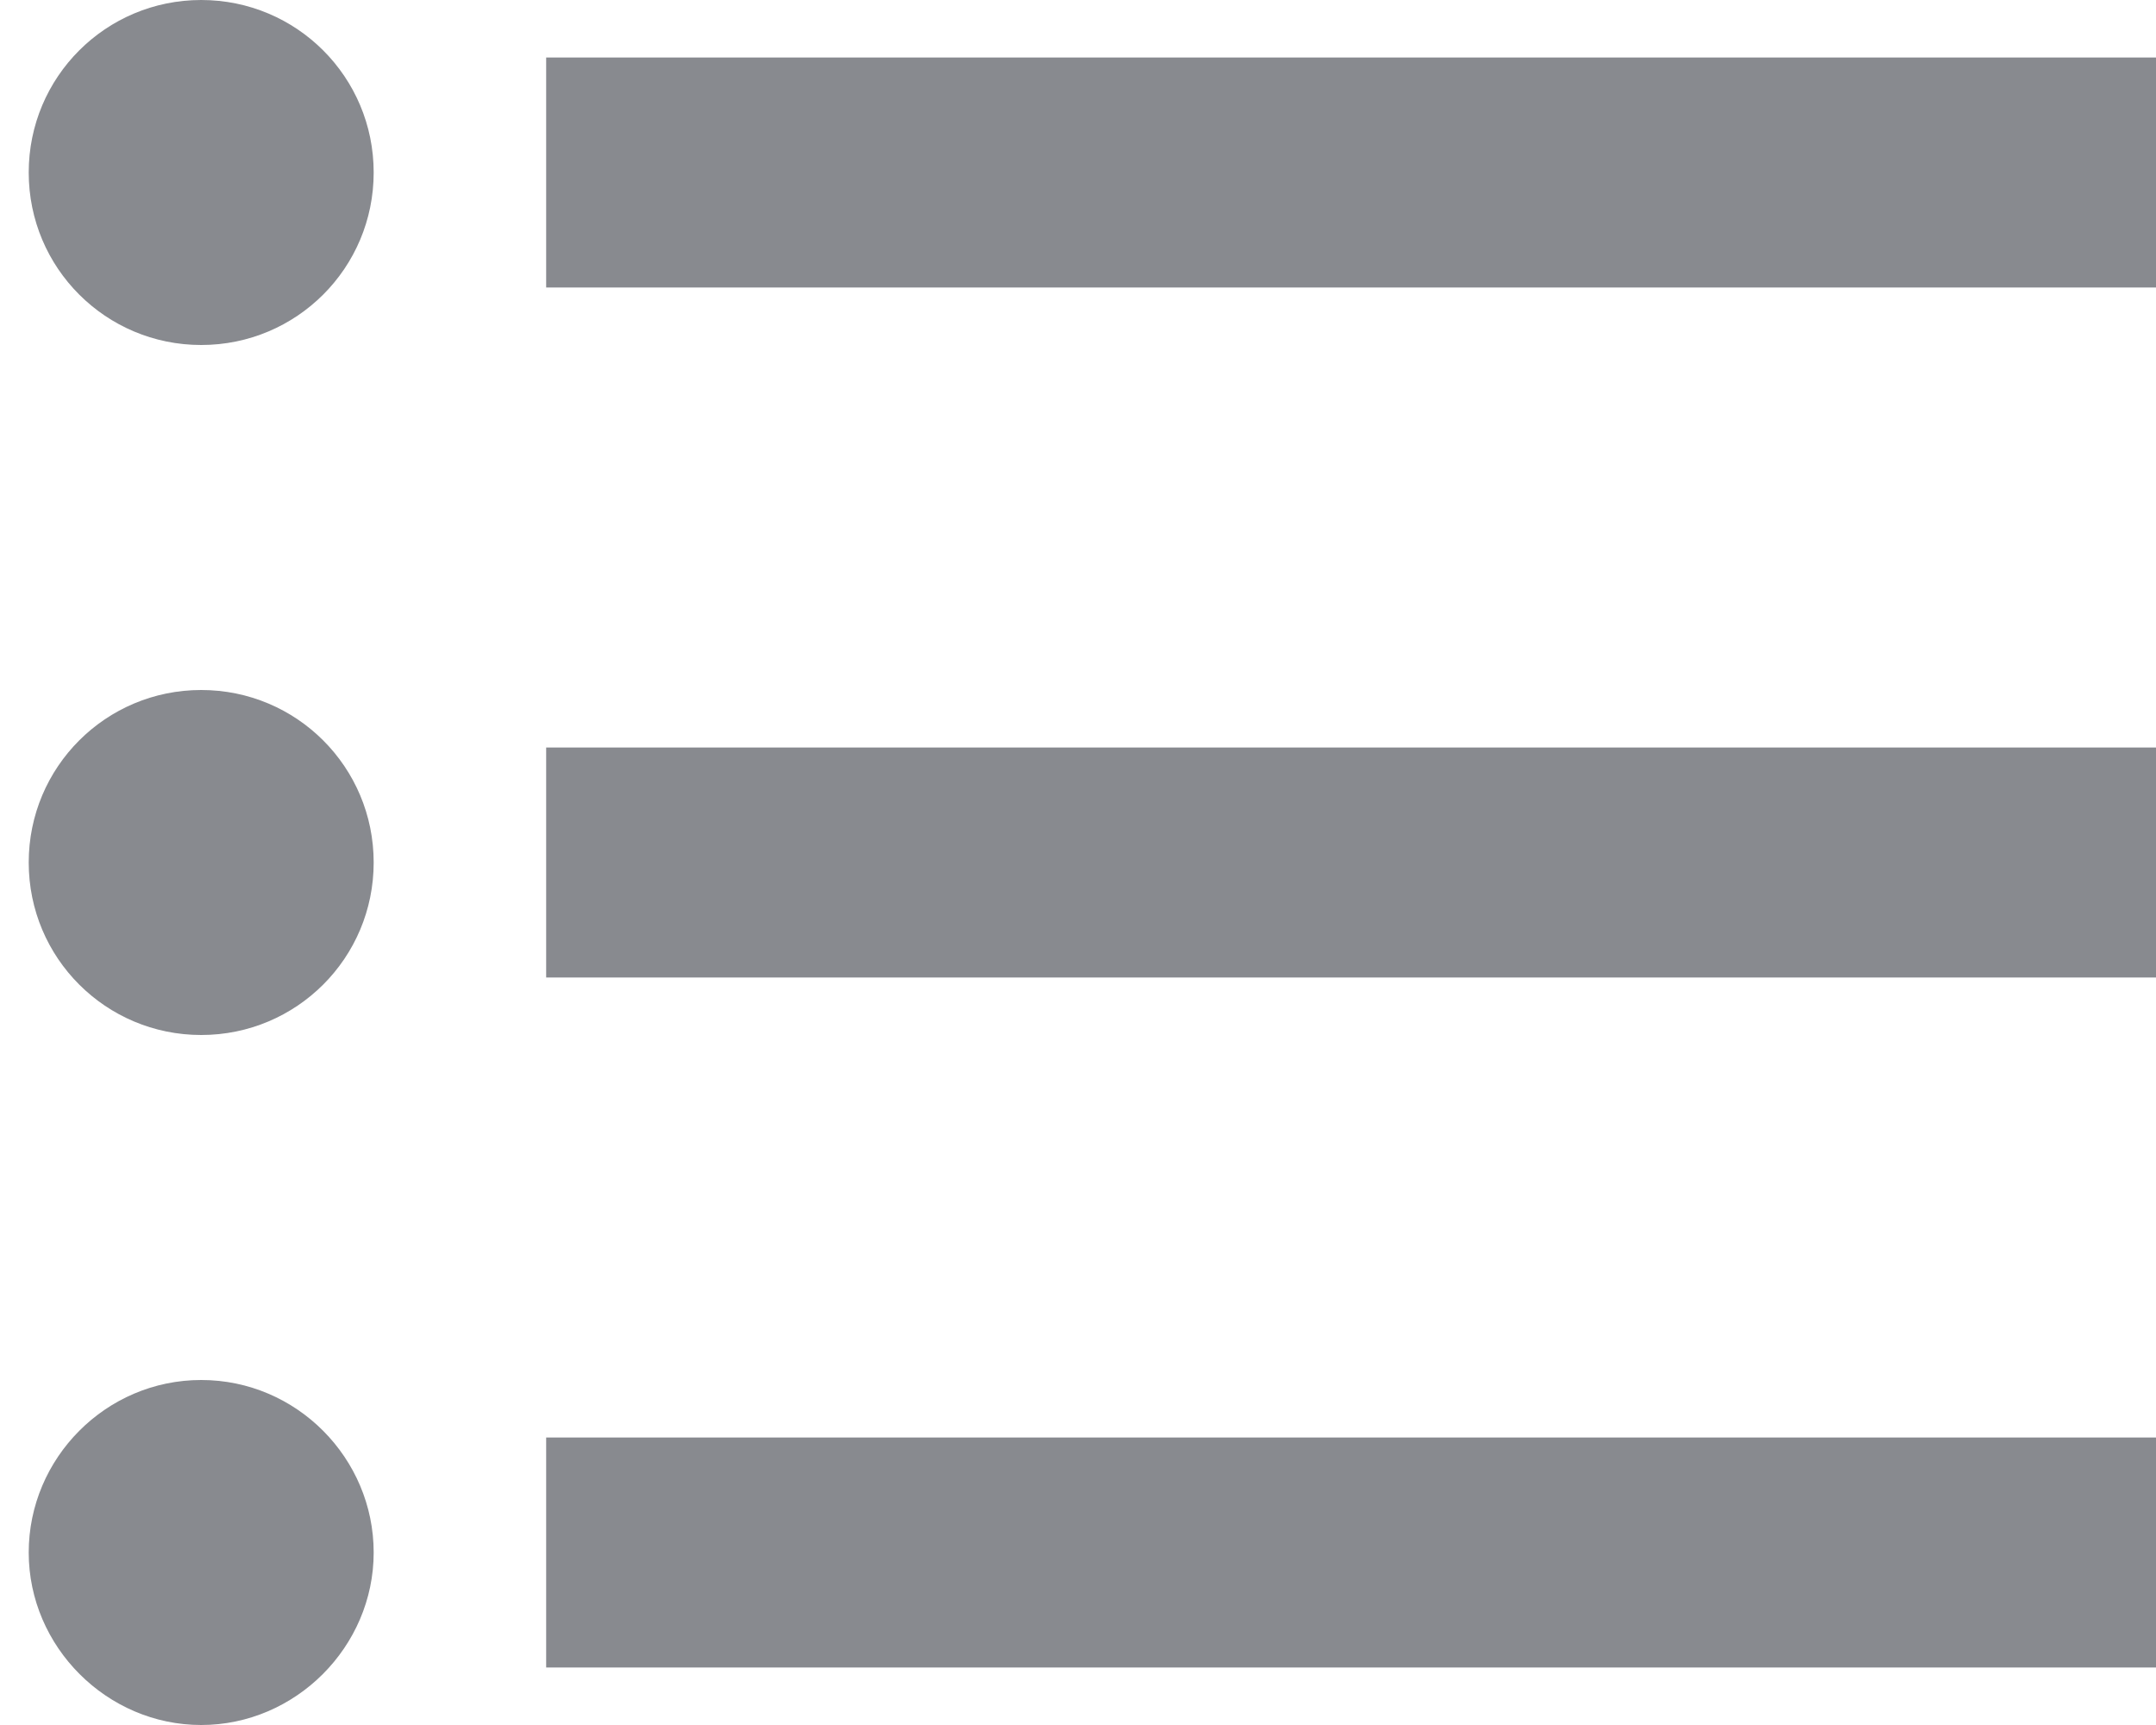
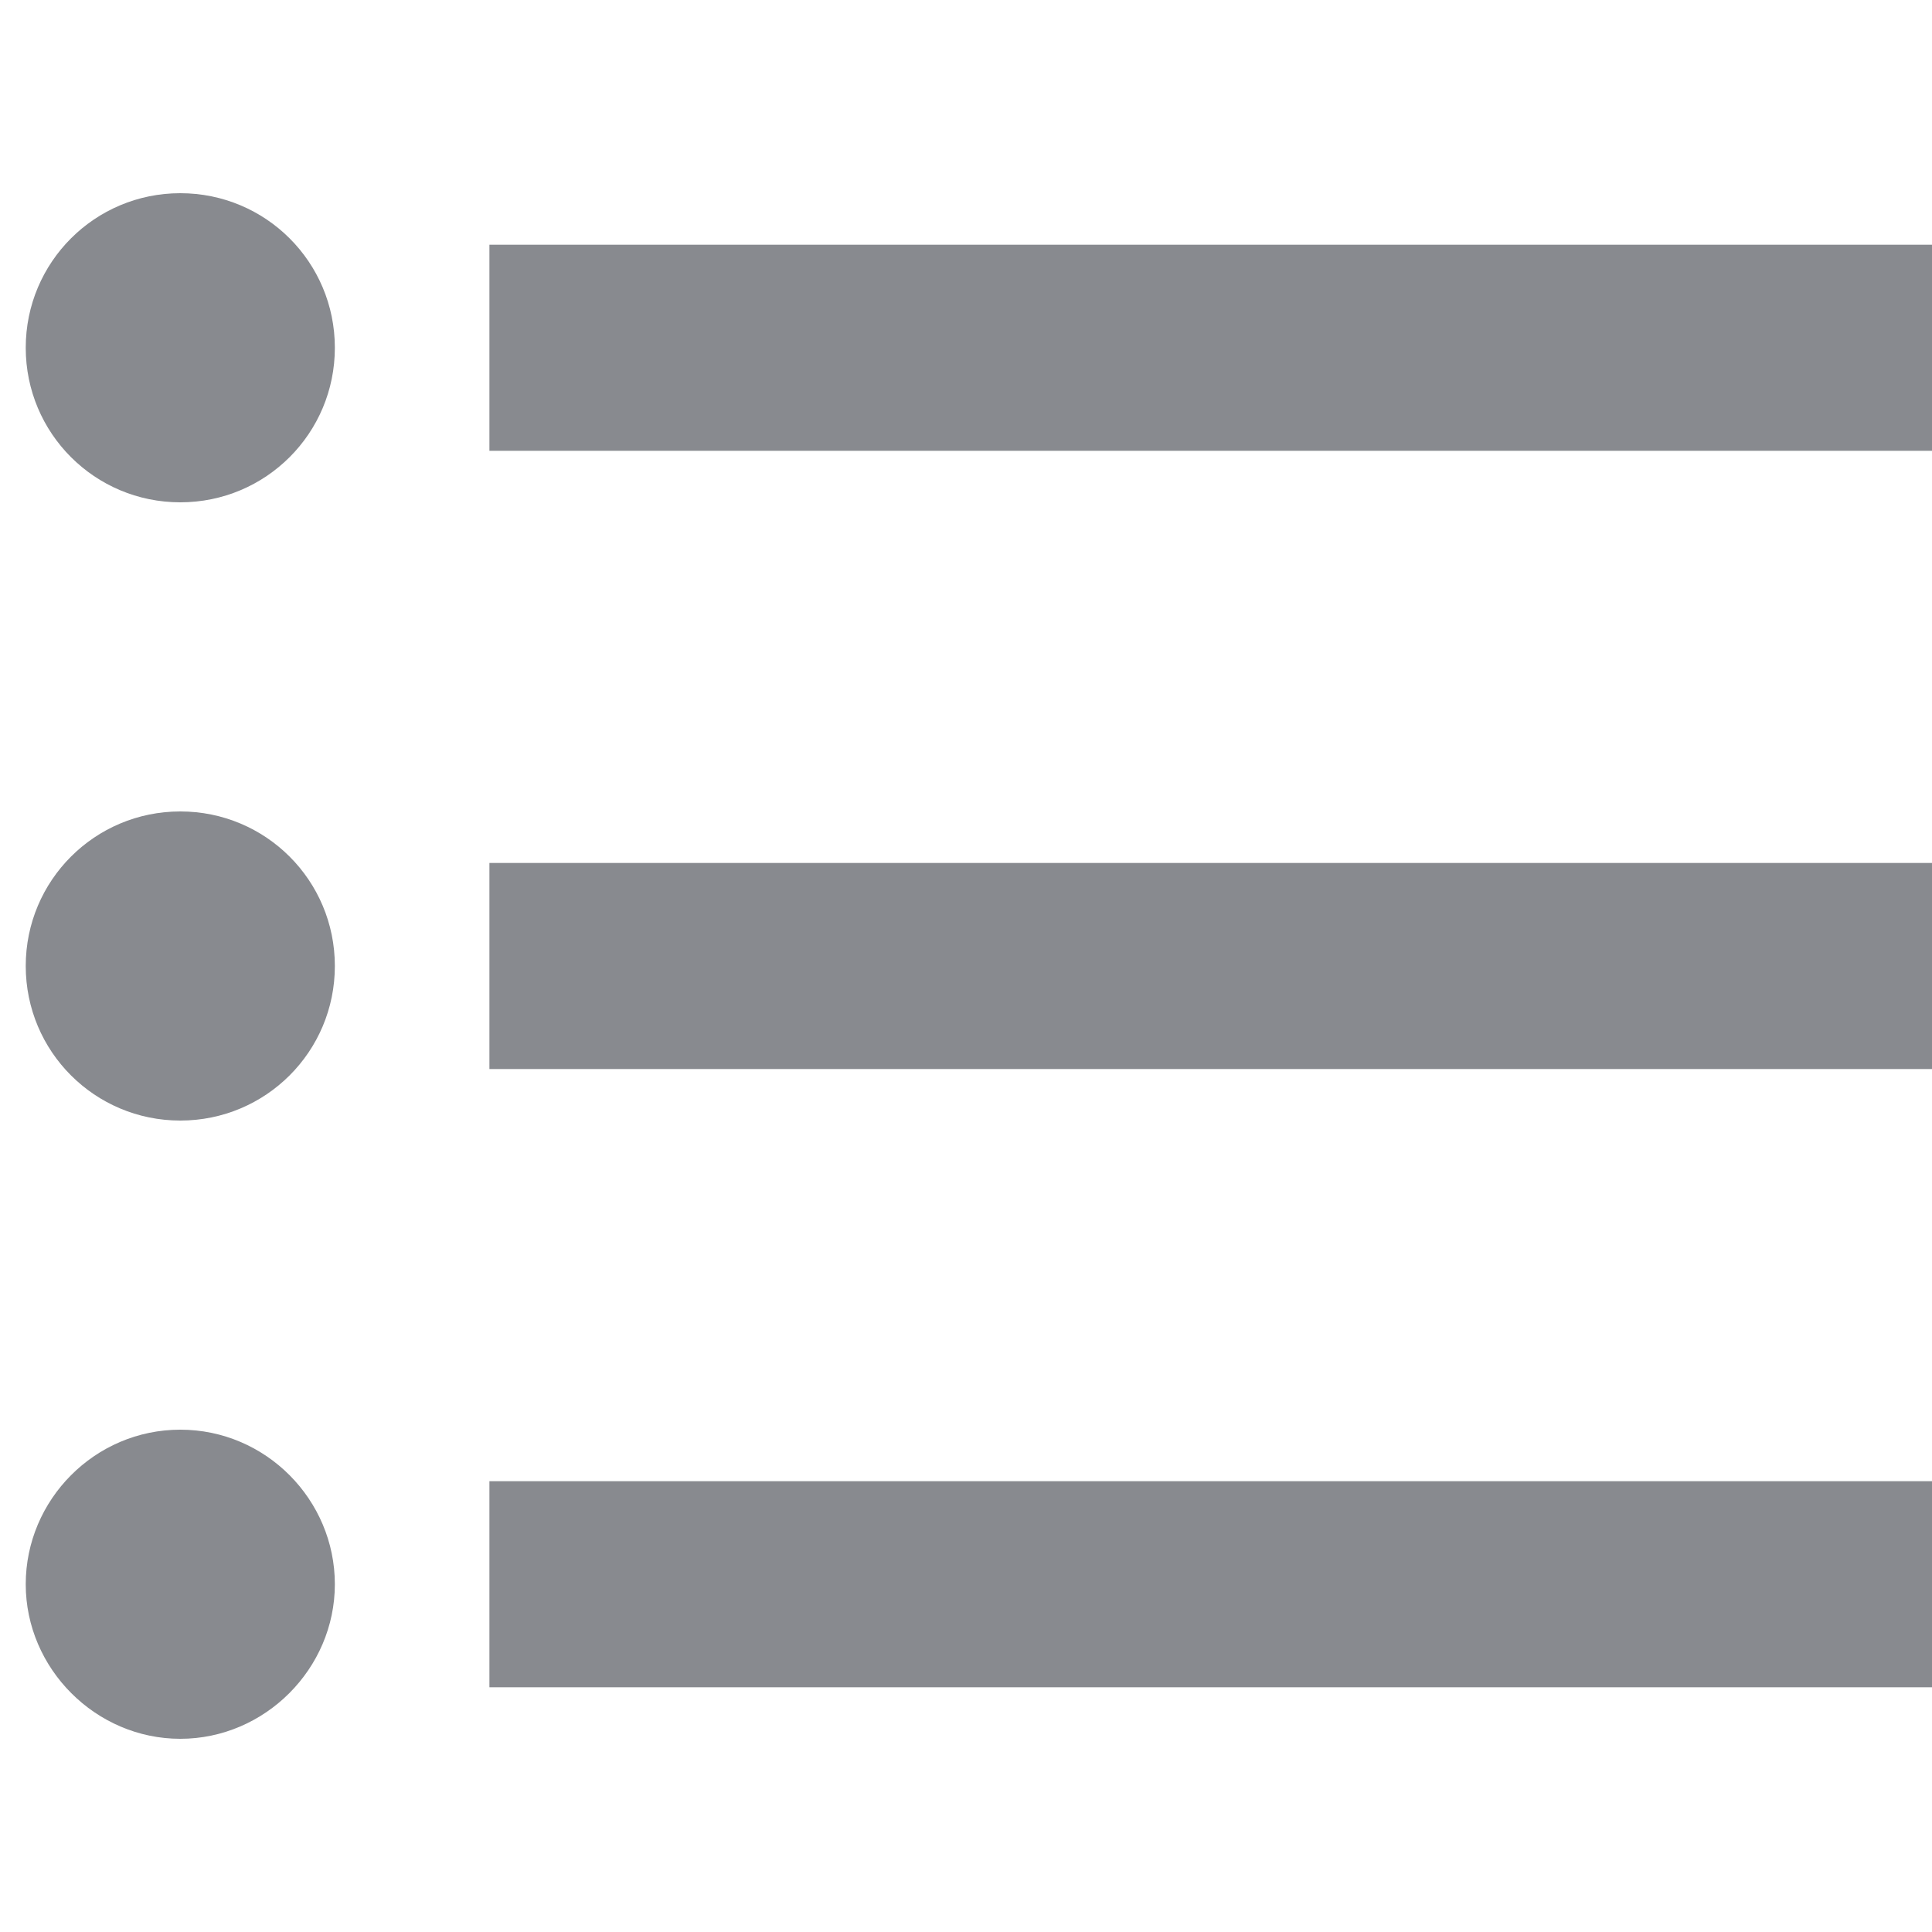
- <svg xmlns="http://www.w3.org/2000/svg" width="25" height="20" viewBox="0 0 25 20" fill="none">
+ <svg xmlns="http://www.w3.org/2000/svg" width="20" height="20" viewBox="0 0 25 20" fill="none">
  <path d="M2.333 8C1.227 8 0.333 8.893 0.333 10C0.333 11.107 1.227 12 2.333 12C3.44 12 4.333 11.107 4.333 10C4.333 8.893 3.44 8 2.333 8ZM2.333 0C1.227 0 0.333 0.893 0.333 2C0.333 3.107 1.227 4 2.333 4C3.44 4 4.333 3.107 4.333 2C4.333 0.893 3.44 0 2.333 0ZM2.333 16C1.227 16 0.333 16.907 0.333 18C0.333 19.093 1.24 20 2.333 20C3.427 20 4.333 19.093 4.333 18C4.333 16.907 3.44 16 2.333 16ZM6.333 19.333H25V16.667H6.333V19.333ZM6.333 11.333H25V8.667H6.333V11.333ZM6.333 0.667V3.333H25V0.667H6.333Z" fill="#888A8F" />
</svg>
